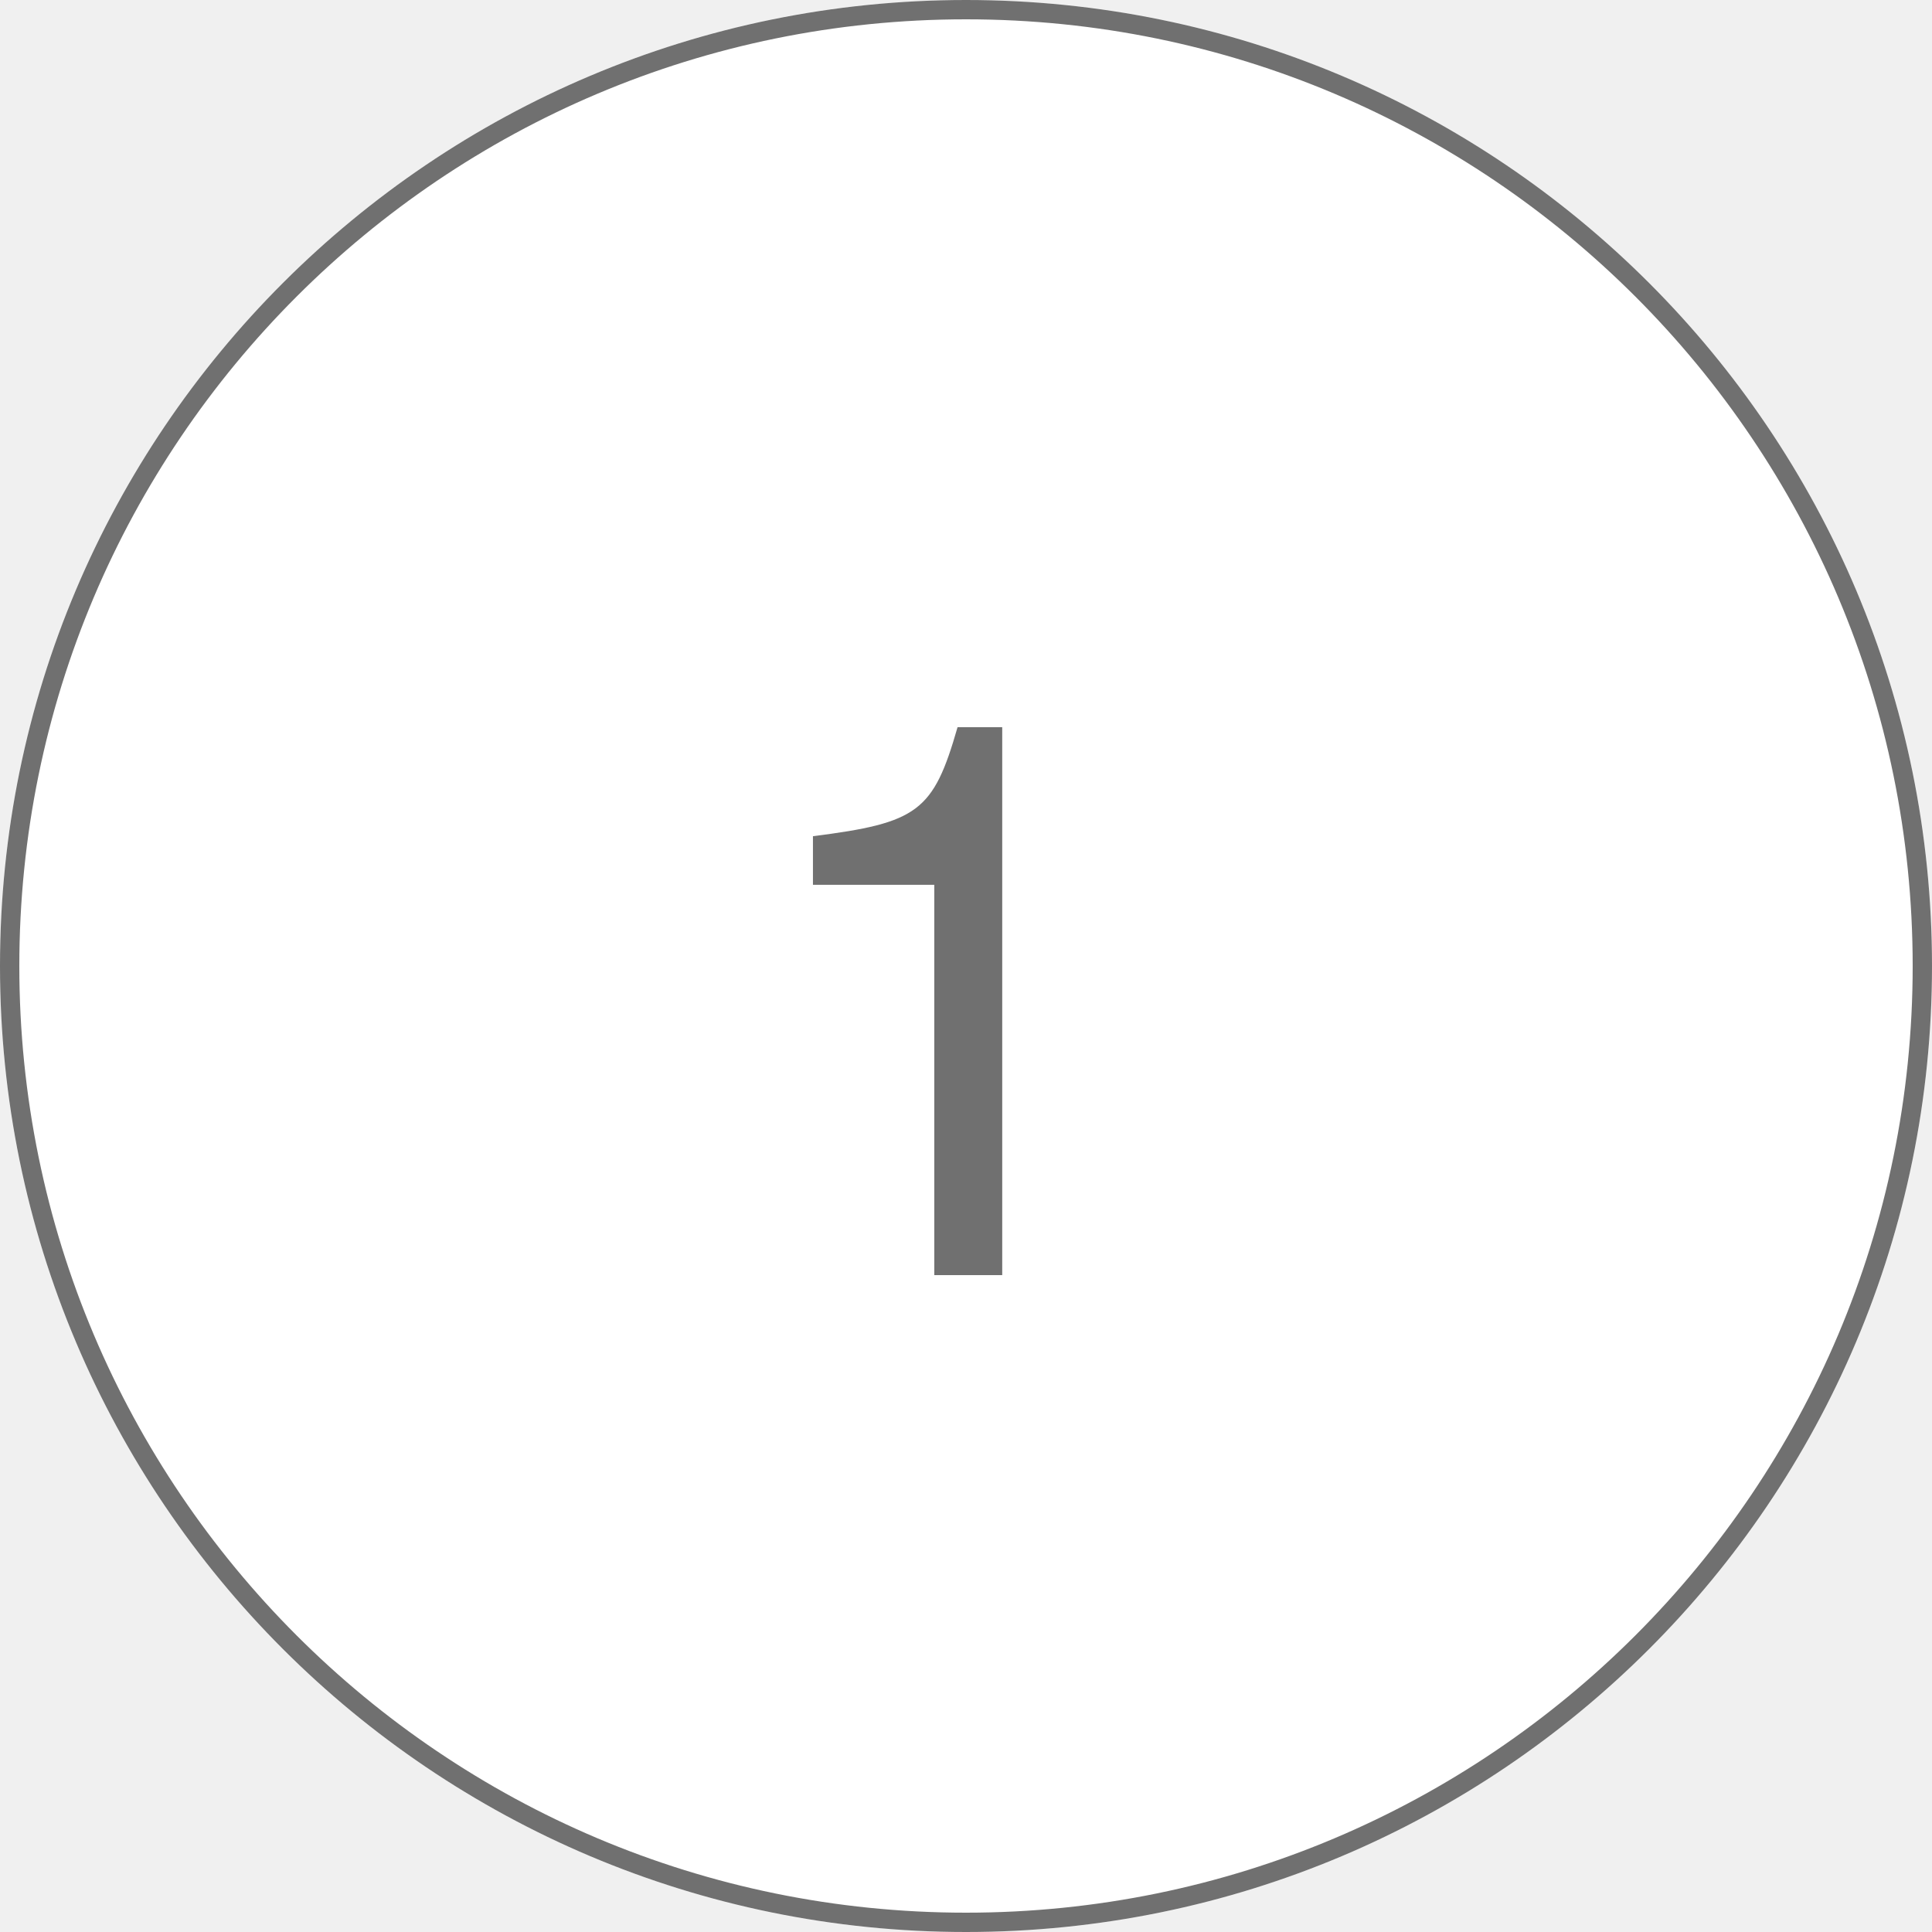
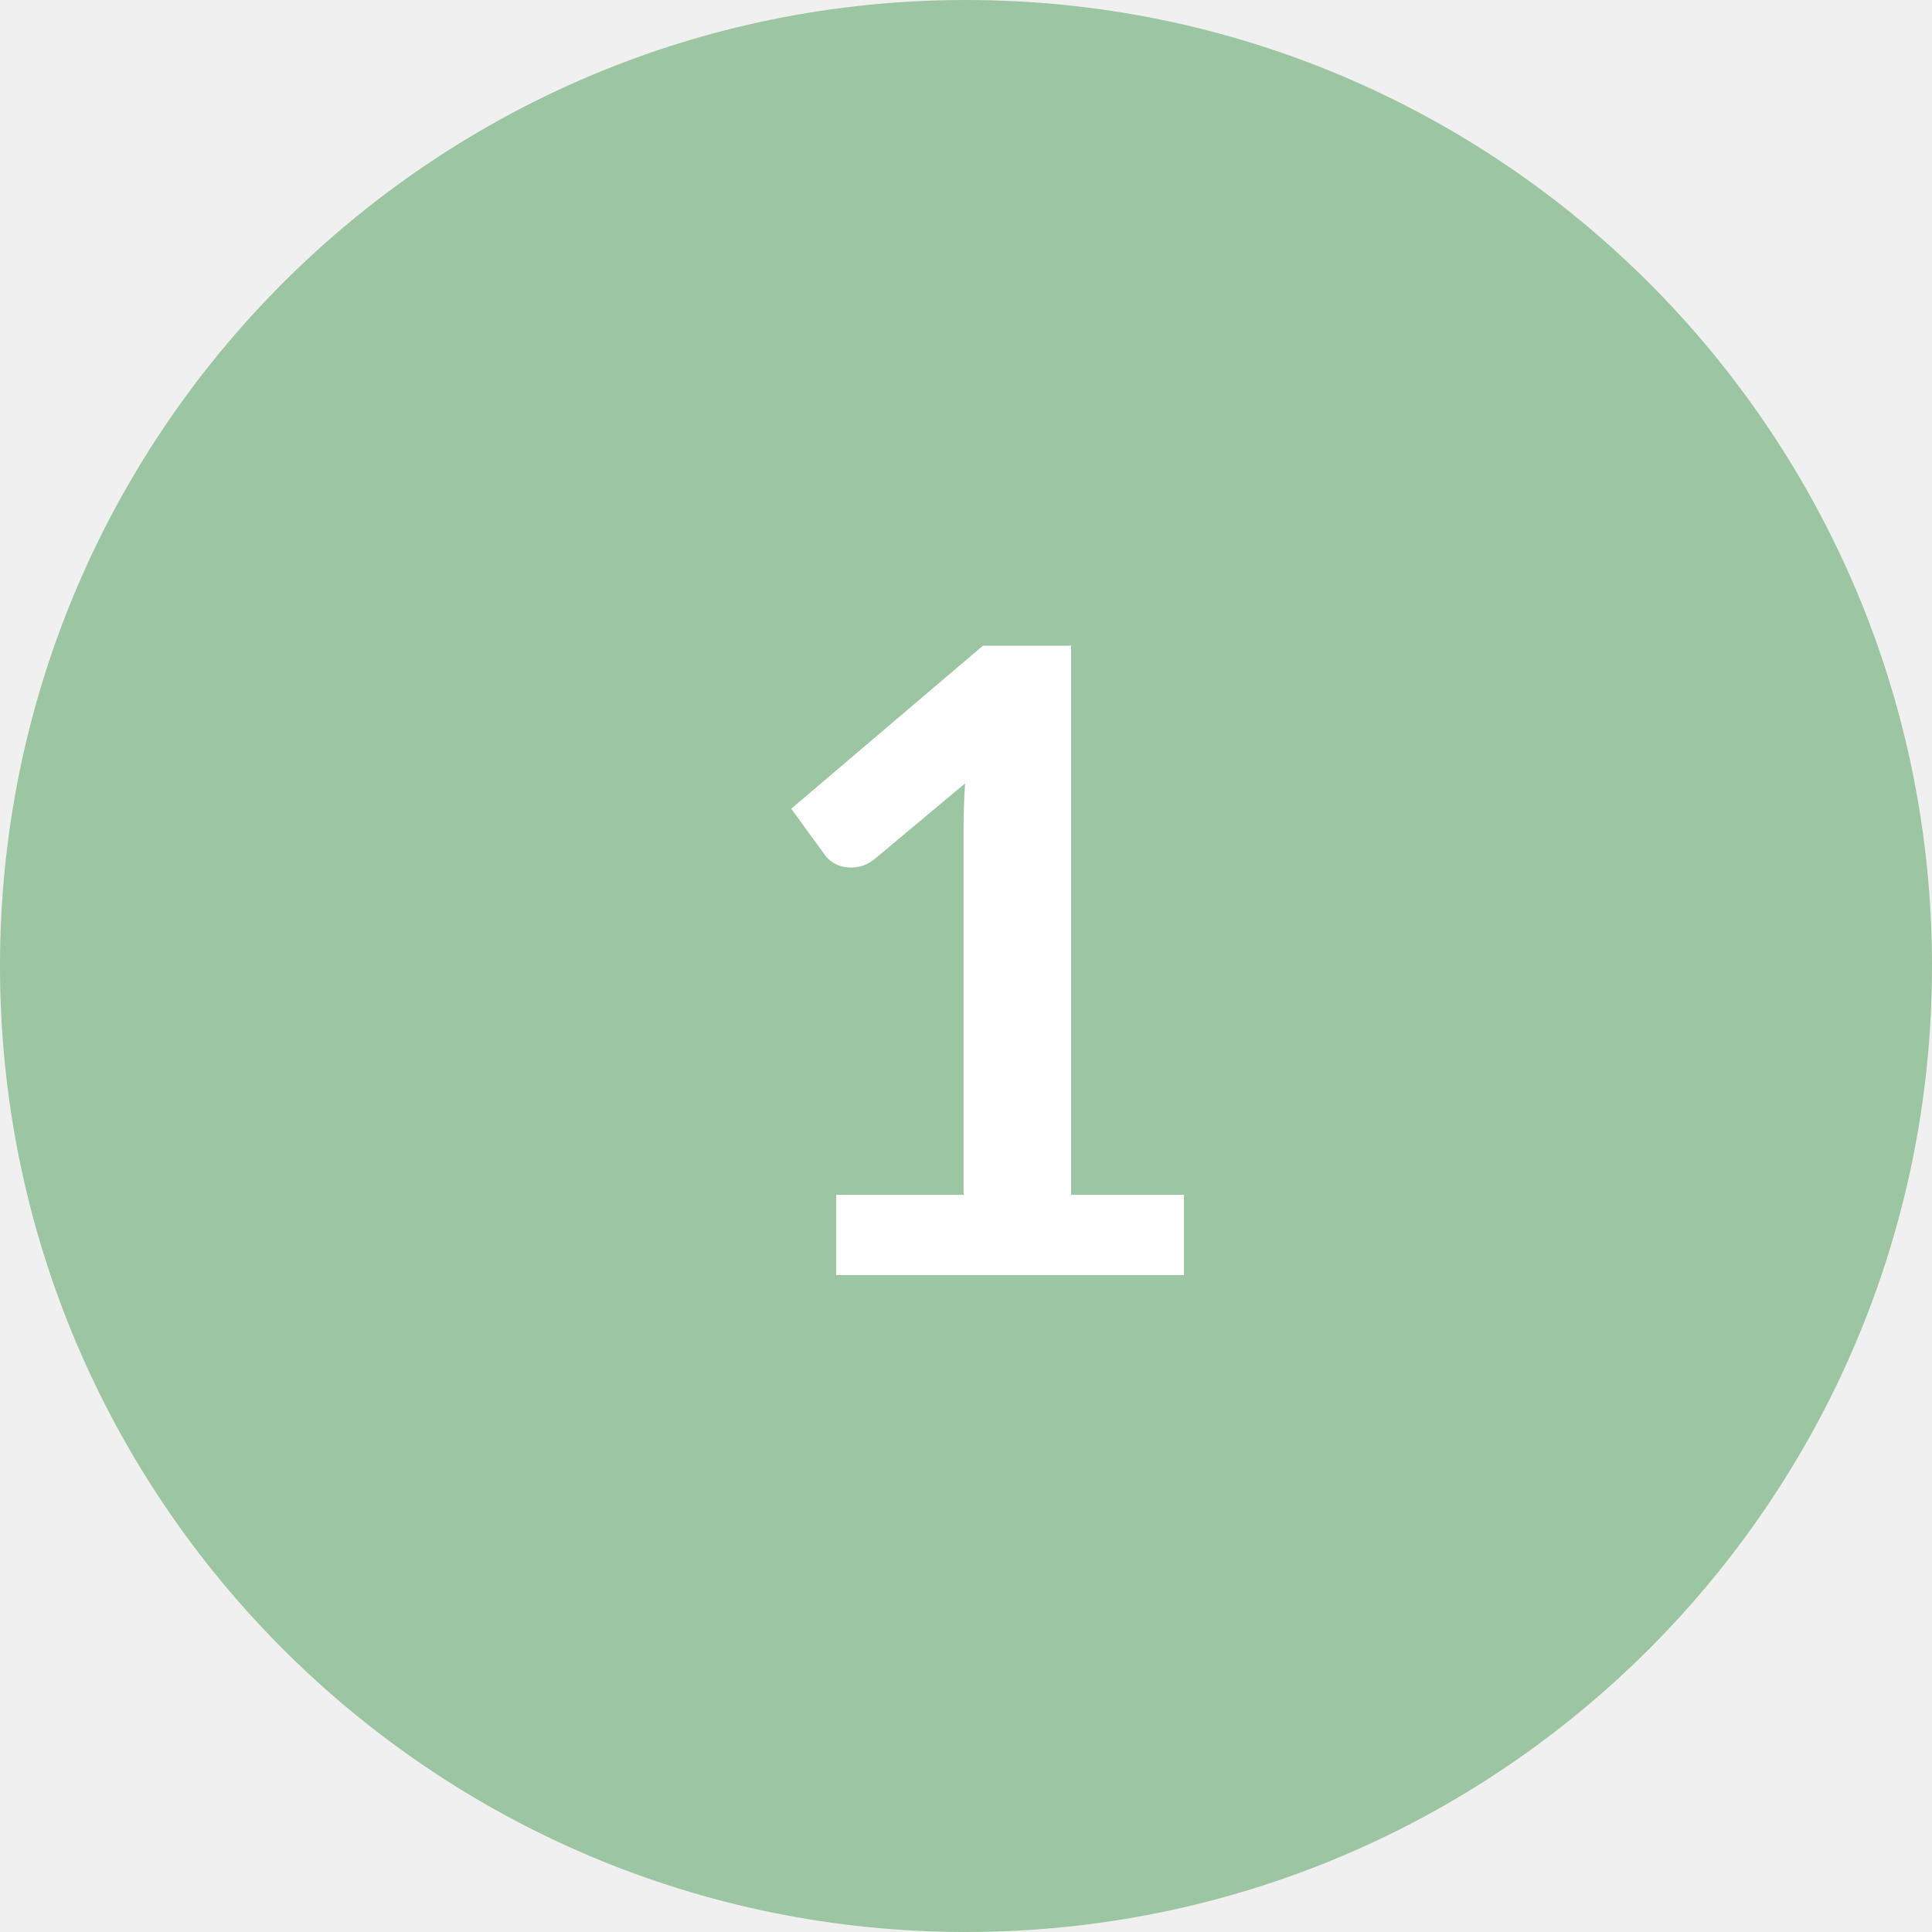
- <svg xmlns="http://www.w3.org/2000/svg" width="60" height="60" viewBox="0 0 100 100">
+ <svg xmlns="http://www.w3.org/2000/svg" width="55" height="55" viewBox="0 0 100 100">
  <defs>
    <style>
      .cls-1 {
-         fill: #fff;
-         stroke: #707070;
+         fill: #9cc5a1;
+         
      }

      .cls-2 {
-         fill: #707070;
-         font-size: 40px;
-         font-family: HelveticaNeue, Helvetica Neue;
+         fill: white;
+         font-size: 45px;
+         font-weight: bold;
+         font-family: Lato, HelveticaNeue, Helvetica Neue;
      }

      .cls-3 {
        stroke: none;
      }

      .cls-4 {
        fill: none;
      }
    </style>
  </defs>
  <g id="Group_1" data-name="Group 1" transform="translate(-16 -25)">
    <g id="Ellipse_1" data-name="Ellipse 1" class="cls-1" transform="translate(16 25)">
      <circle class="cls-3" cx="50" cy="50" r="50" />
      <circle class="cls-4" cx="50" cy="50" r="49.5" />
    </g>
    <text id="_1" data-name="1" class="cls-2" transform="translate(54 53)">
      <tspan x="0" y="38">1</tspan>
    </text>
  </g>
</svg>
